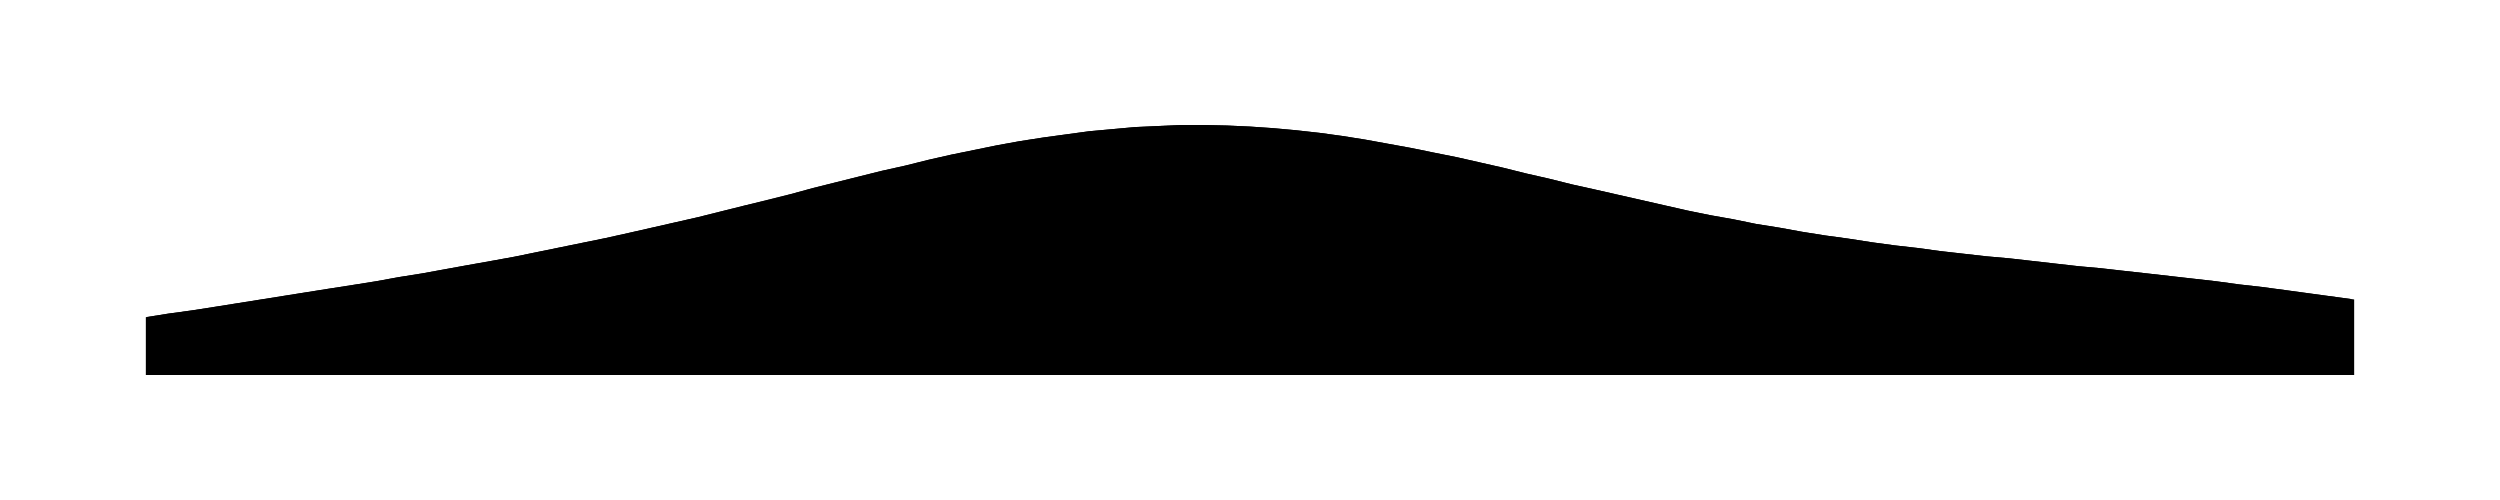
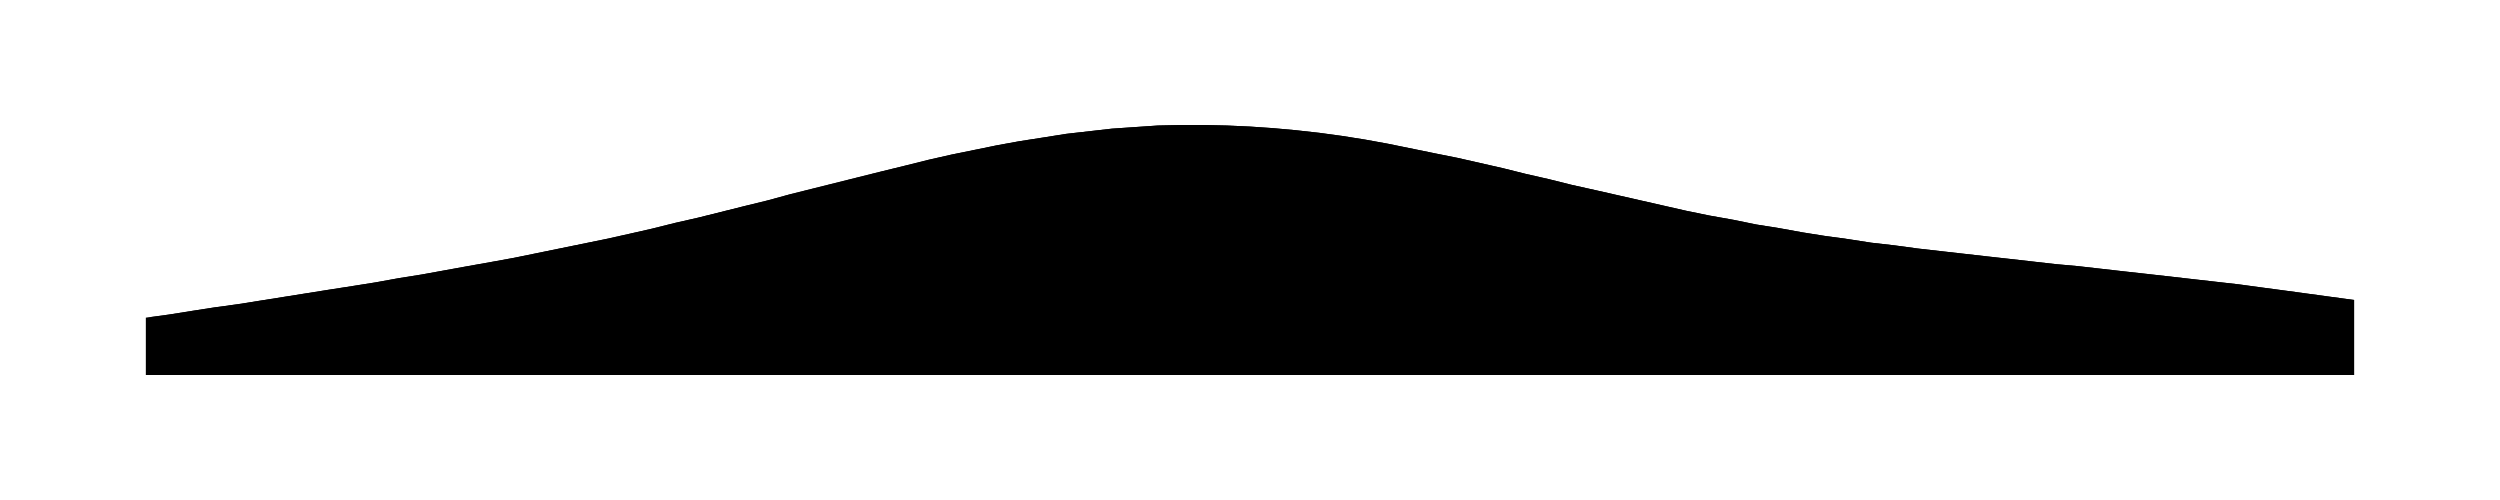
<svg xmlns="http://www.w3.org/2000/svg" viewBox="0 0 480 96">
-   <path id="a" d="M28.0 60.9L32.4 60.2L36.8 59.6L41.3 58.9L45.7 58.2L50.1 57.5L54.5 56.8L58.9 56.1L63.3 55.4L67.8 54.7L72.2 54.0L76.6 53.2L81.0 52.5L85.4 51.7L89.8 50.9L94.3 50.1L98.7 49.3L103.1 48.4L107.5 47.5L111.9 46.6L116.3 45.7L120.8 44.7L125.2 43.7L129.6 42.7L134.0 41.7L138.4 40.6L142.8 39.5L147.3 38.4L151.7 37.3L156.1 36.1L160.5 35.0L164.9 33.9L169.3 32.8L173.8 31.8L178.2 30.7L182.6 29.7L187.0 28.8L191.4 27.9L195.8 27.1L200.3 26.4L204.7 25.8L209.1 25.2L213.5 24.8L217.9 24.4L222.3 24.2L226.8 24.0L231.2 24.0L235.6 24.1L240.0 24.3L244.4 24.6L248.8 25.0L253.3 25.5L257.7 26.1L262.1 26.8L266.5 27.6L270.9 28.4L275.3 29.3L279.8 30.2L284.2 31.2L288.6 32.2L293.0 33.3L297.4 34.3L301.8 35.4L306.3 36.4L310.7 37.4L315.1 38.4L319.5 39.4L323.9 40.4L328.3 41.3L332.8 42.1L337.2 43.0L341.6 43.7L346.0 44.5L350.4 45.2L354.8 45.8L359.3 46.5L363.7 47.1L368.1 47.6L372.5 48.2L376.9 48.7L381.3 49.2L385.8 49.6L390.2 50.1L394.6 50.6L399.0 51.1L403.4 51.5L407.8 52.0L412.3 52.5L416.7 53.0L421.1 53.5L425.5 54.0L429.9 54.6L434.3 55.1L438.8 55.7L443.2 56.3L447.6 56.9L452.0 57.5V72H28.0Z" />
-   <path id="t" d="M28.0 60.9L32.4 60.2L36.8 59.6L41.3 58.9L45.7 58.2L50.1 57.5L54.5 56.8L58.9 56.1L63.3 55.4L67.8 54.7L72.2 54.0L76.6 53.2L81.0 52.5L85.4 51.7L89.8 50.9L94.3 50.1L98.7 49.3L103.1 48.4L107.5 47.5L111.9 46.6L116.3 45.7L120.8 44.7L125.2 43.7L129.6 42.7L134.0 41.7L138.4 40.6L142.8 39.5L147.3 38.4L151.7 37.3L156.1 36.1L160.5 35.0L164.9 33.9L169.3 32.8L173.8 31.8L178.2 30.7L182.6 29.7L187.0 28.8L191.4 27.9L195.8 27.1L200.3 26.4L204.7 25.8L209.1 25.2L213.5 24.8L217.9 24.4L222.3 24.2L226.8 24.0L231.2 24.0L235.6 24.1L240.0 24.3L244.4 24.6L248.8 25.0L253.3 25.5L257.7 26.1L262.1 26.8L266.5 27.6L270.9 28.4L275.3 29.3L279.8 30.2L284.2 31.2L288.6 32.2L293.0 33.3L297.4 34.3L301.8 35.4L306.3 36.4L310.7 37.4L315.1 38.4L319.5 39.4L323.9 40.4L328.3 41.3L332.8 42.1L337.2 43.0L341.6 43.7L346.0 44.5L350.4 45.2L354.8 45.8L359.3 46.5L363.7 47.1L368.1 47.6L372.5 48.2L376.9 48.7L381.3 49.2L385.8 49.6L390.2 50.1L394.6 50.6L399.0 51.1L403.4 51.5L407.8 52.0L412.3 52.5L416.7 53.0L421.1 53.5L425.5 54.0L429.9 54.6L434.3 55.1L438.8 55.7L443.2 56.3L447.6 56.9L452.0 57.5" />
+   <path id="a" d="M28.0 61.0L32.4 60.4L36.8 59.7L41.3 59.0L45.7 58.4L50.1 57.7L54.5 57.0L58.9 56.3L63.3 55.6L67.8 54.9L72.2 54.2L76.6 53.4L81.0 52.7L85.4 51.9L89.8 51.1L94.3 50.3L98.7 49.5L103.1 48.6L107.5 47.7L111.9 46.8L116.3 45.9L120.8 44.9L125.2 43.9L129.6 42.8L134.0 41.8L138.4 40.7L142.8 39.6L147.3 38.5L151.7 37.3L156.1 36.2L160.5 35.1L164.9 34.0L169.3 32.9L173.8 31.8L178.2 30.7L182.6 29.7L187.0 28.8L191.4 27.9L195.8 27.1L200.3 26.4L204.7 25.7L209.1 25.2L213.5 24.7L217.9 24.4L222.3 24.1L226.8 24.0L231.2 24.0L235.6 24.1L240.0 24.3L244.4 24.6L248.8 25.0L253.3 25.5L257.7 26.1L262.1 26.8L266.5 27.6L270.9 28.5L275.3 29.4L279.8 30.3L284.2 31.3L288.6 32.3L293.0 33.4L297.4 34.4L301.8 35.5L306.3 36.5L310.7 37.5L315.1 38.5L319.5 39.5L323.9 40.5L328.3 41.4L332.8 42.2L337.2 43.1L341.6 43.8L346.0 44.6L350.4 45.3L354.8 45.9L359.3 46.6L363.7 47.1L368.1 47.7L372.5 48.2L376.9 48.7L381.3 49.2L385.8 49.7L390.2 50.2L394.6 50.7L399.0 51.1L403.4 51.6L407.8 52.1L412.3 52.6L416.7 53.1L421.1 53.6L425.5 54.1L429.9 54.6L434.3 55.2L438.8 55.8L443.2 56.4L447.6 57.0L452.0 57.6V72H28.0Z" />
+   <path id="t" d="M28.0 61.0L32.4 60.4L36.8 59.7L41.3 59.0L45.7 58.4L50.1 57.7L54.5 57.0L58.9 56.3L63.3 55.6L67.8 54.9L72.2 54.2L76.6 53.4L81.0 52.7L85.4 51.9L89.8 51.1L94.3 50.3L98.7 49.5L103.1 48.6L107.5 47.7L111.9 46.8L116.3 45.9L120.8 44.9L125.2 43.9L129.6 42.8L134.0 41.8L138.4 40.7L142.8 39.6L147.3 38.5L151.7 37.3L156.1 36.2L160.5 35.1L164.9 34.0L169.3 32.9L173.8 31.8L178.2 30.7L182.6 29.7L187.0 28.8L191.4 27.9L195.8 27.1L200.3 26.4L204.7 25.7L209.1 25.2L213.5 24.7L217.9 24.4L222.3 24.1L226.8 24.0L231.2 24.0L235.6 24.1L240.0 24.3L244.4 24.6L248.8 25.0L253.3 25.5L257.7 26.1L262.1 26.8L266.5 27.6L270.9 28.5L275.3 29.4L279.8 30.3L284.2 31.3L288.6 32.3L293.0 33.4L297.4 34.4L301.8 35.5L306.3 36.5L310.7 37.5L315.1 38.5L319.5 39.5L323.9 40.5L328.3 41.4L332.8 42.2L337.2 43.1L341.6 43.8L346.0 44.6L350.4 45.3L354.8 45.9L359.3 46.6L363.7 47.1L368.1 47.7L372.5 48.2L376.9 48.7L381.3 49.2L385.8 49.7L390.2 50.2L394.6 50.7L399.0 51.1L403.4 51.6L407.8 52.1L412.3 52.6L416.7 53.1L421.1 53.6L425.5 54.1L429.9 54.6L434.3 55.2L438.8 55.8L443.2 56.4L447.6 57.0L452.0 57.6" />
</svg>
